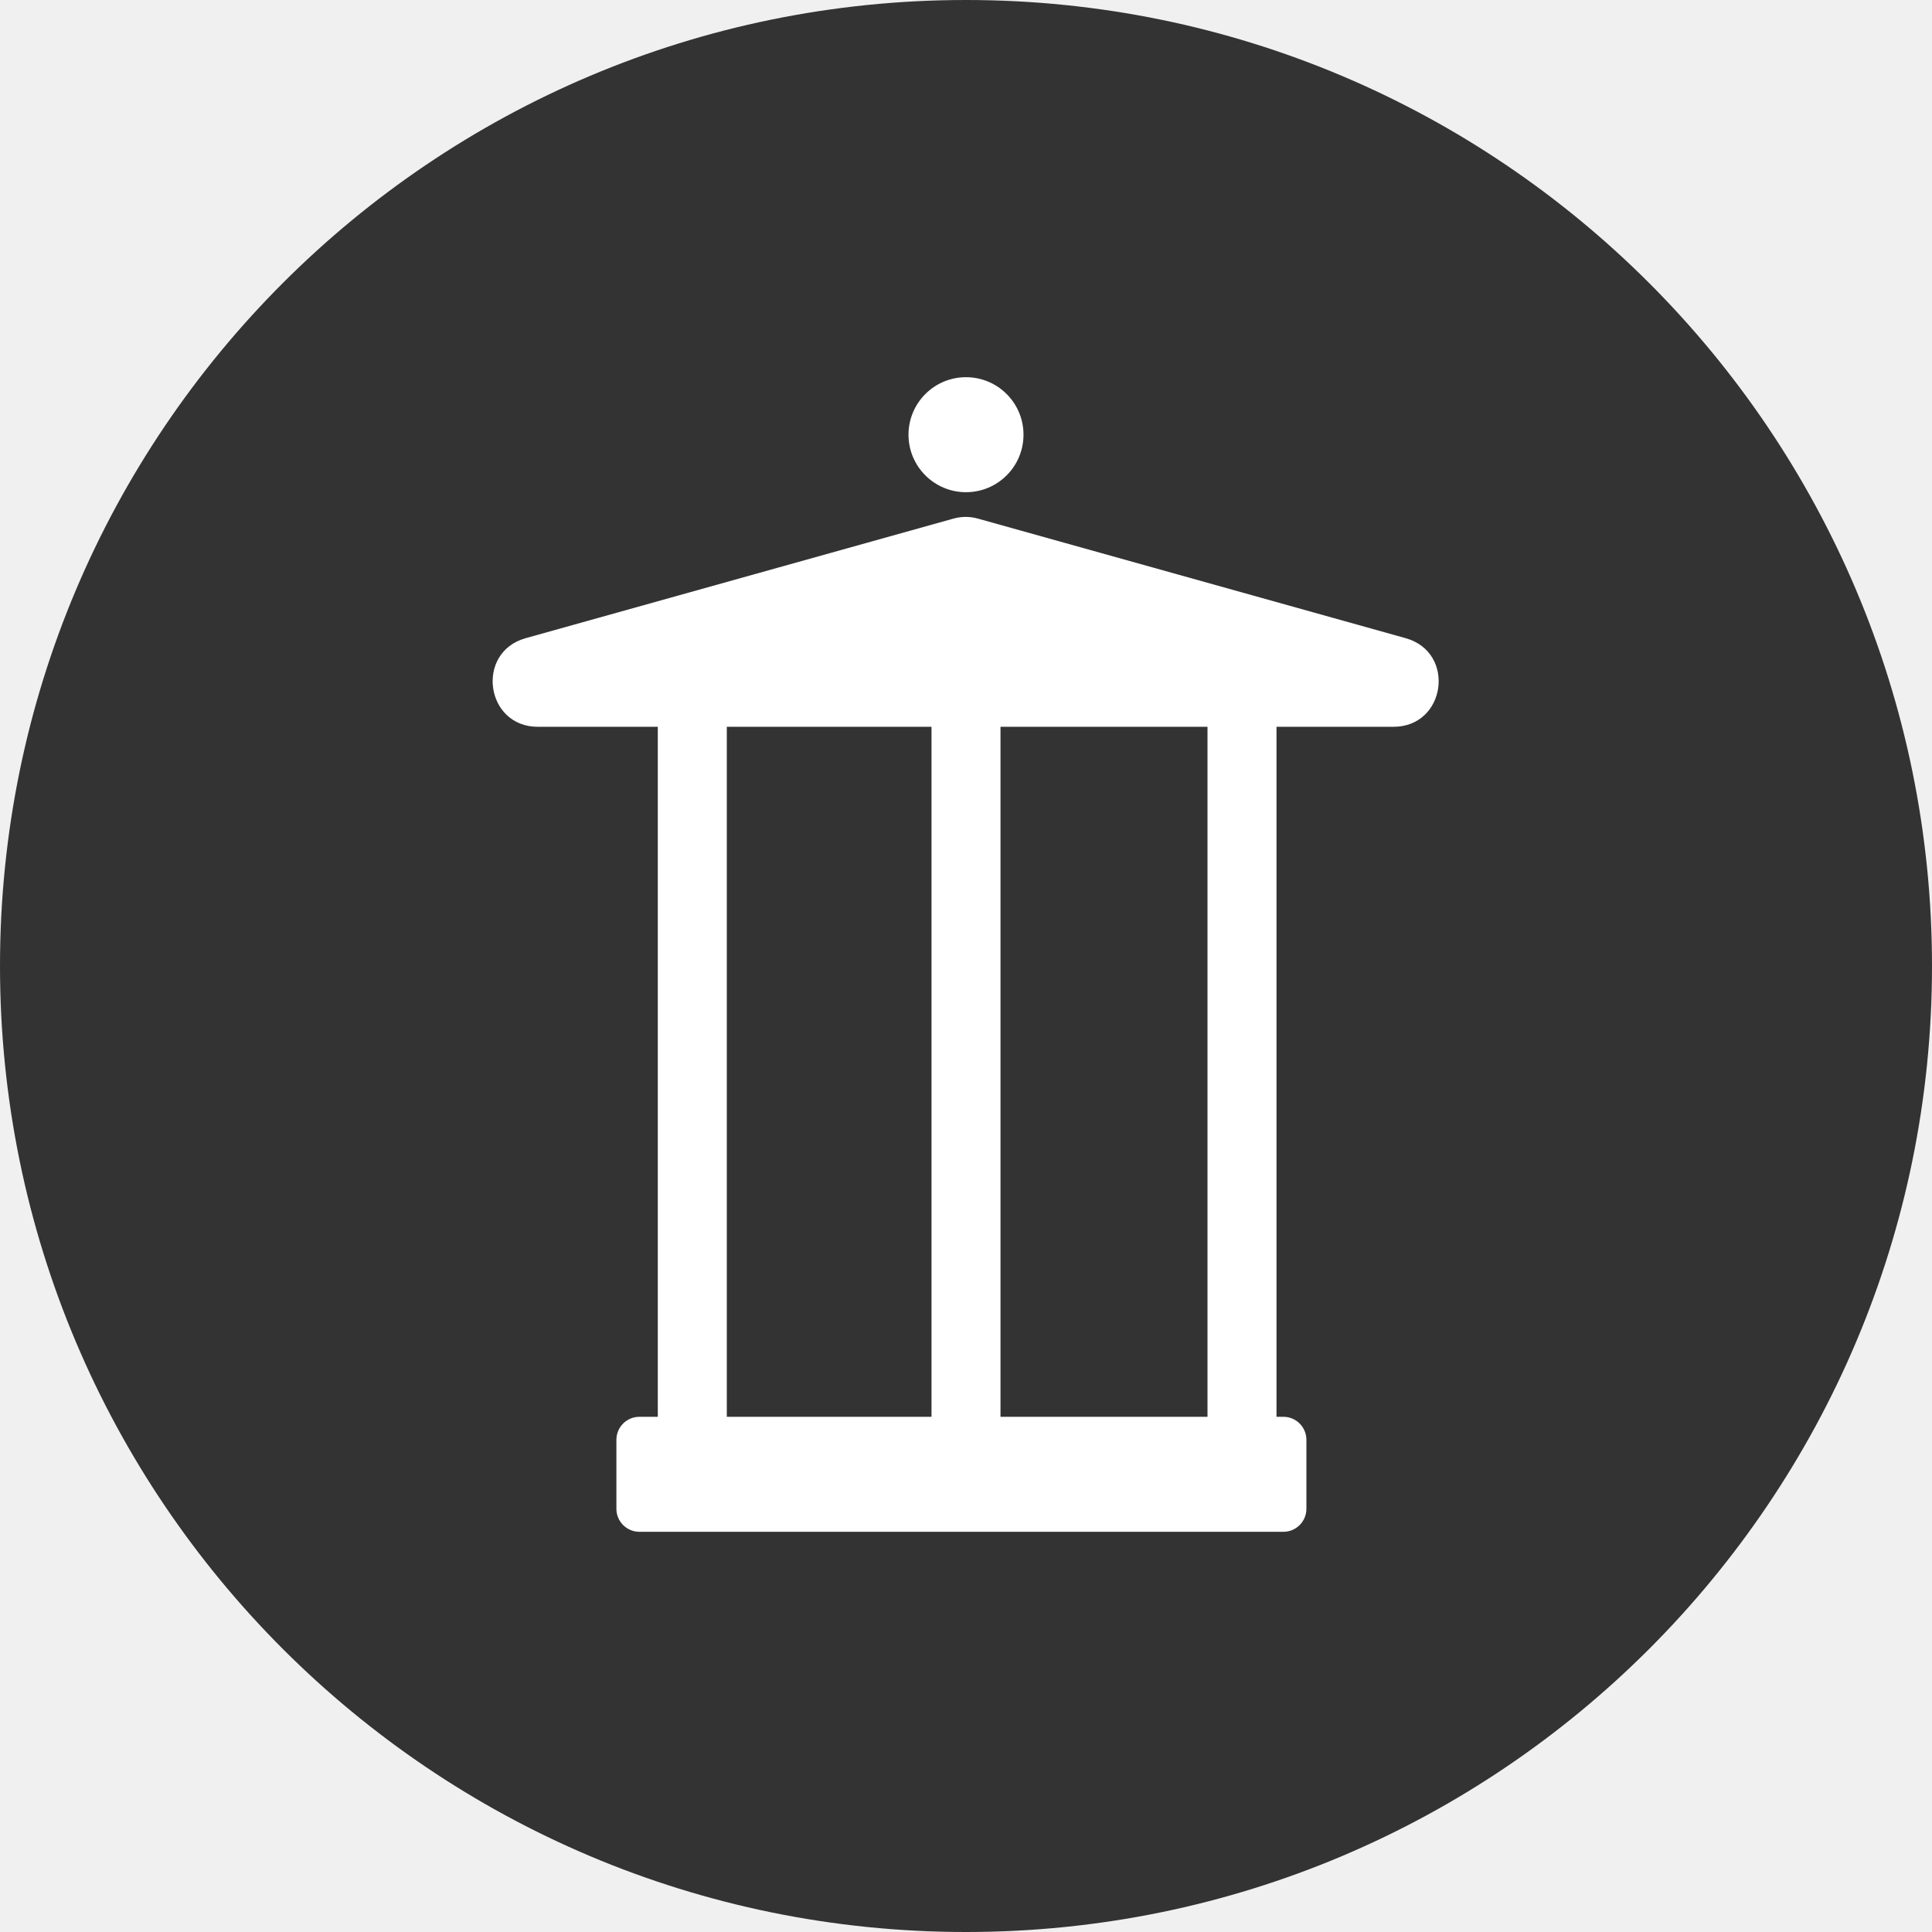
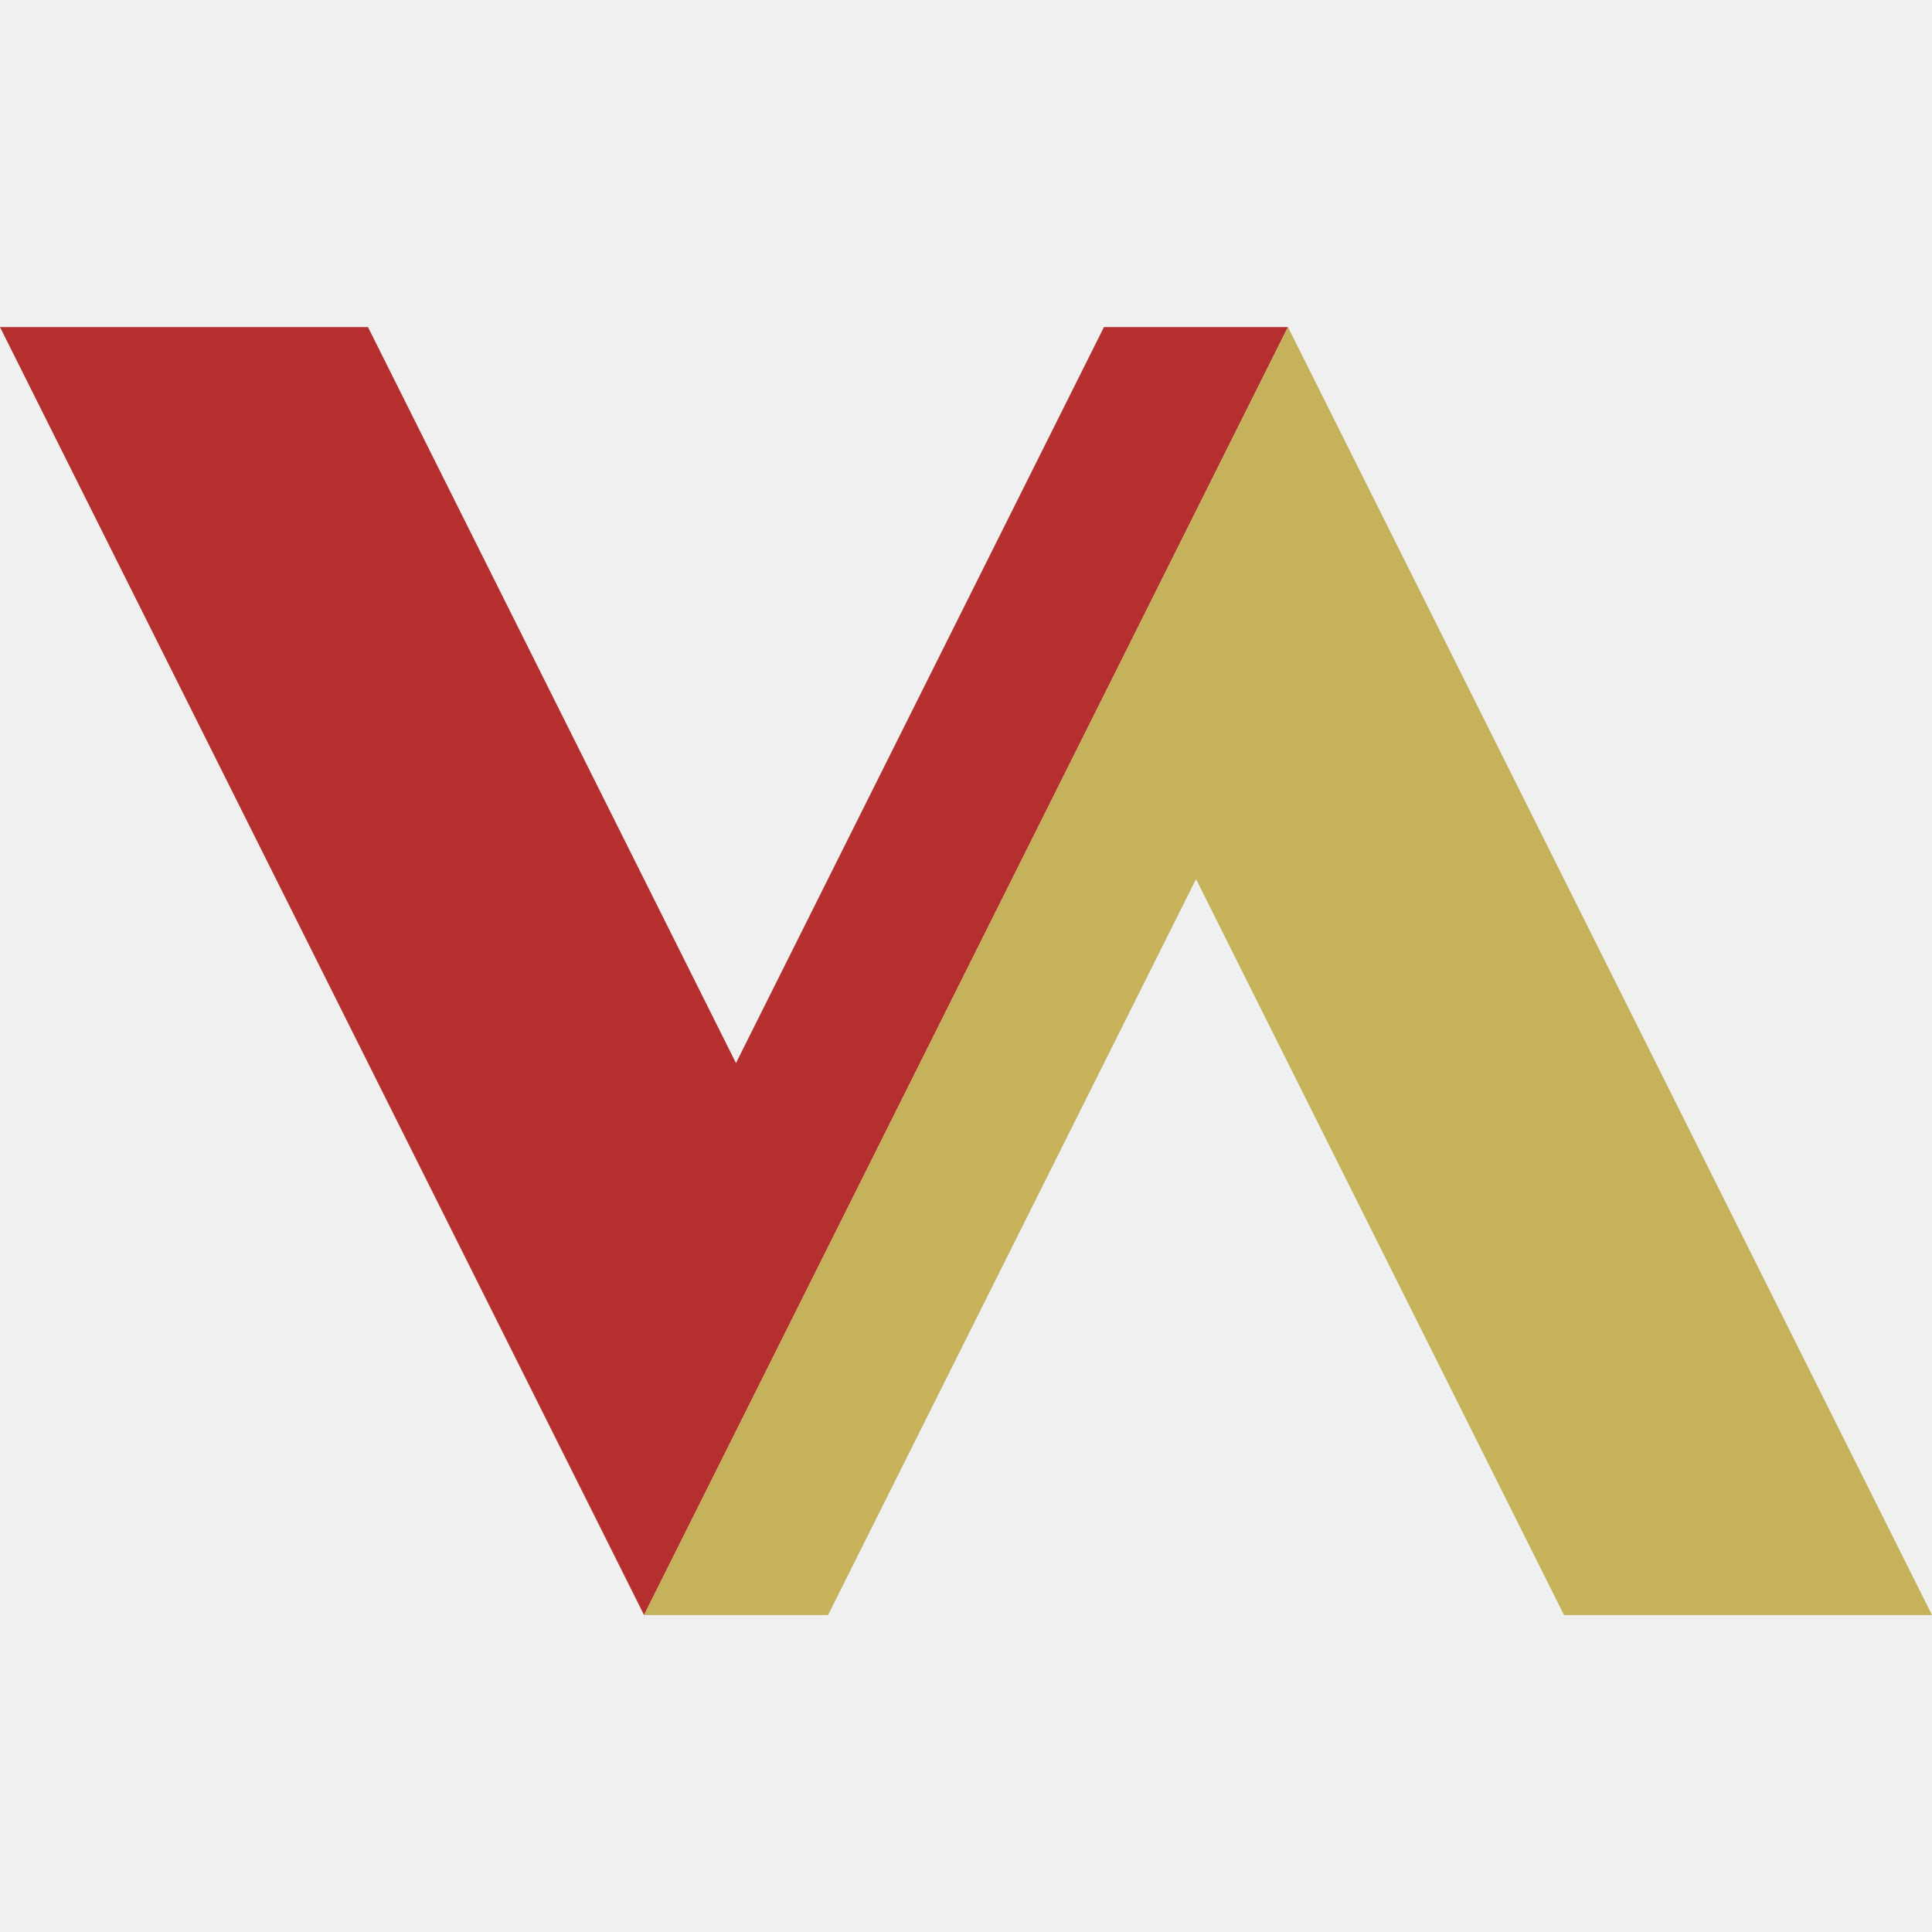
- <svg xmlns="http://www.w3.org/2000/svg" viewBox="0 0 840 840">
-   <g>
-     <circle fill="#333" cx="420" cy="420" r="420" />
-     <g>
-       <path fill="#fff" d="M611.16,277.47l-186.02-52c-3.46-.97-7.11-.97-10.57,0l-186.02,52c-21.98,6.14-17.54,38.53,5.28,38.53h52.17v300h-8c-5.52,0-10,4.48-10,10v30c0,5.52,4.48,10,10,10h280c5.52,0,10-4.48,10-10v-30c0-5.52-4.48-10-10-10h-3V316h50.87c22.83,0,27.27-32.38,5.28-38.53Zm-295.16,338.53V316h89v300h-89Zm209,0h-90V316h90v300Z" />
-       <circle fill="#fff" cx="420" cy="189" r="25" />
-     </g>
-   </g>
+ <svg xmlns="http://www.w3.org/2000/svg" viewBox="0 0 128 128">
+   <polygon class="cls-3" points="0 21.67 24.38 21.67 48.76 70.43 73.14 21.67 85.33 21.67 42.67 107 0 21.67" fill="#b52f2e" />
+   <polygon class="cls-1" points="128 107 103.62 107 79.24 58.24 54.86 107 42.67 107 85.33 21.67 128 107" fill="#c5b25a" />
</svg>
